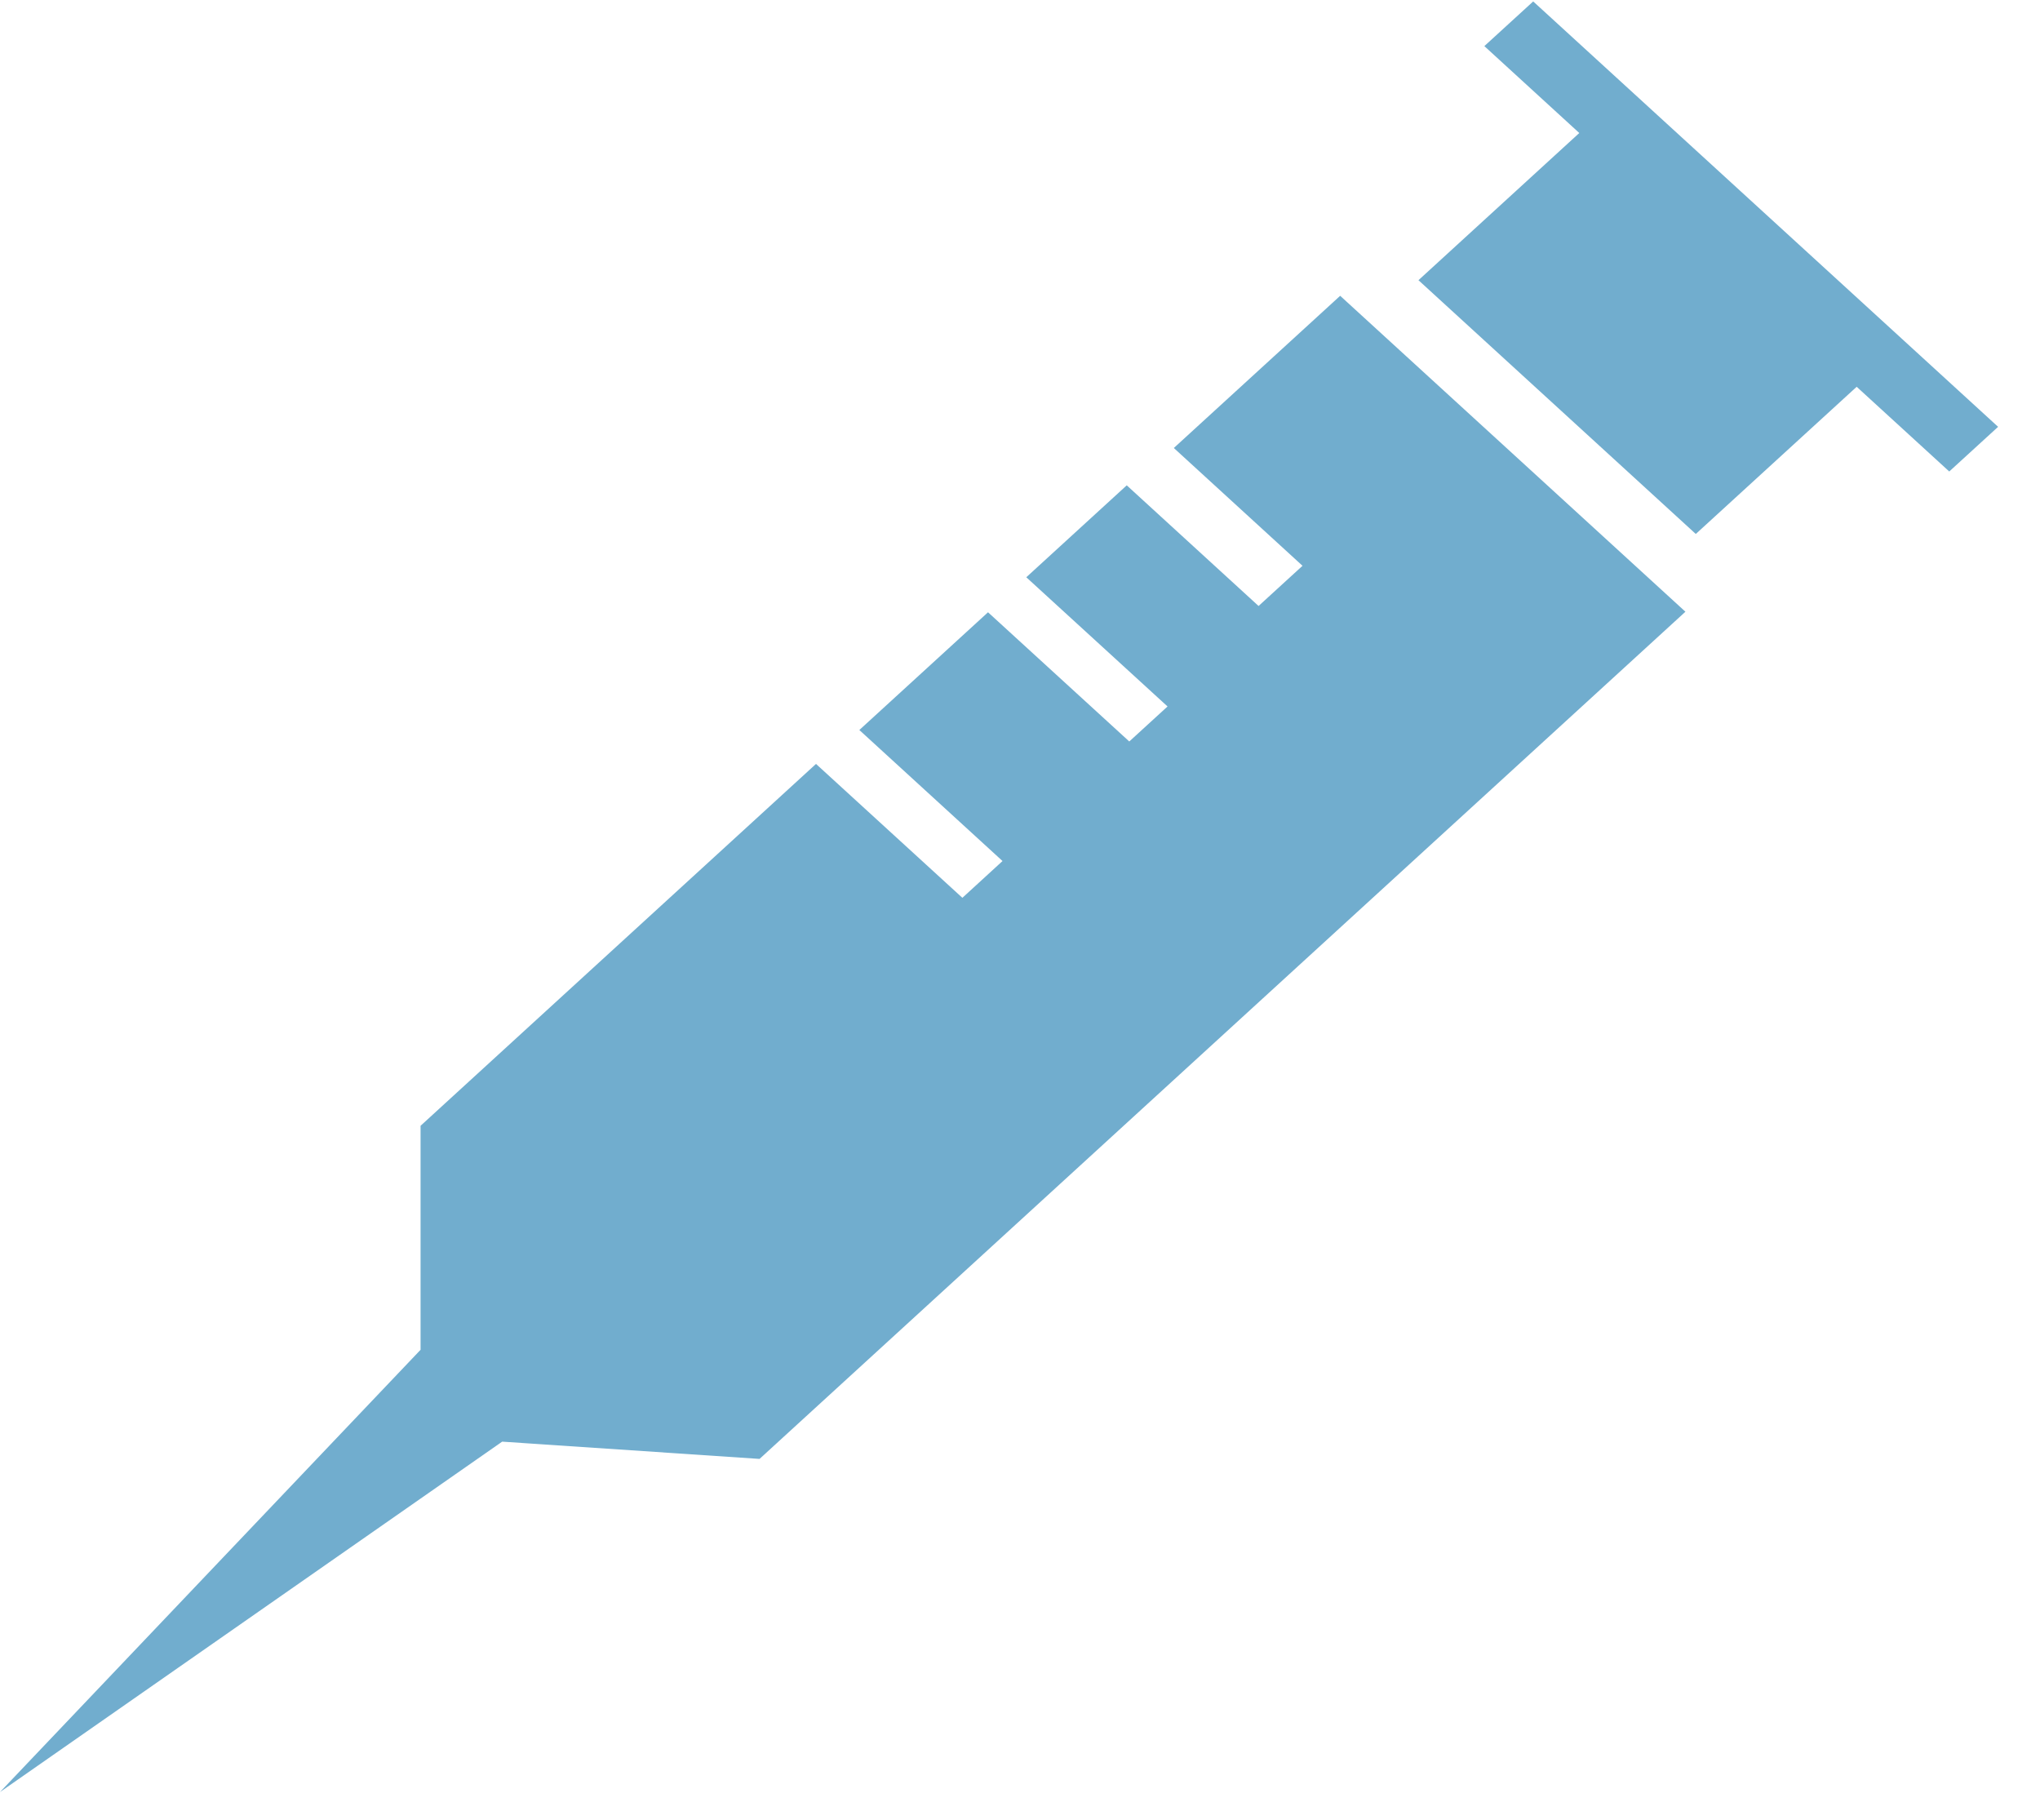
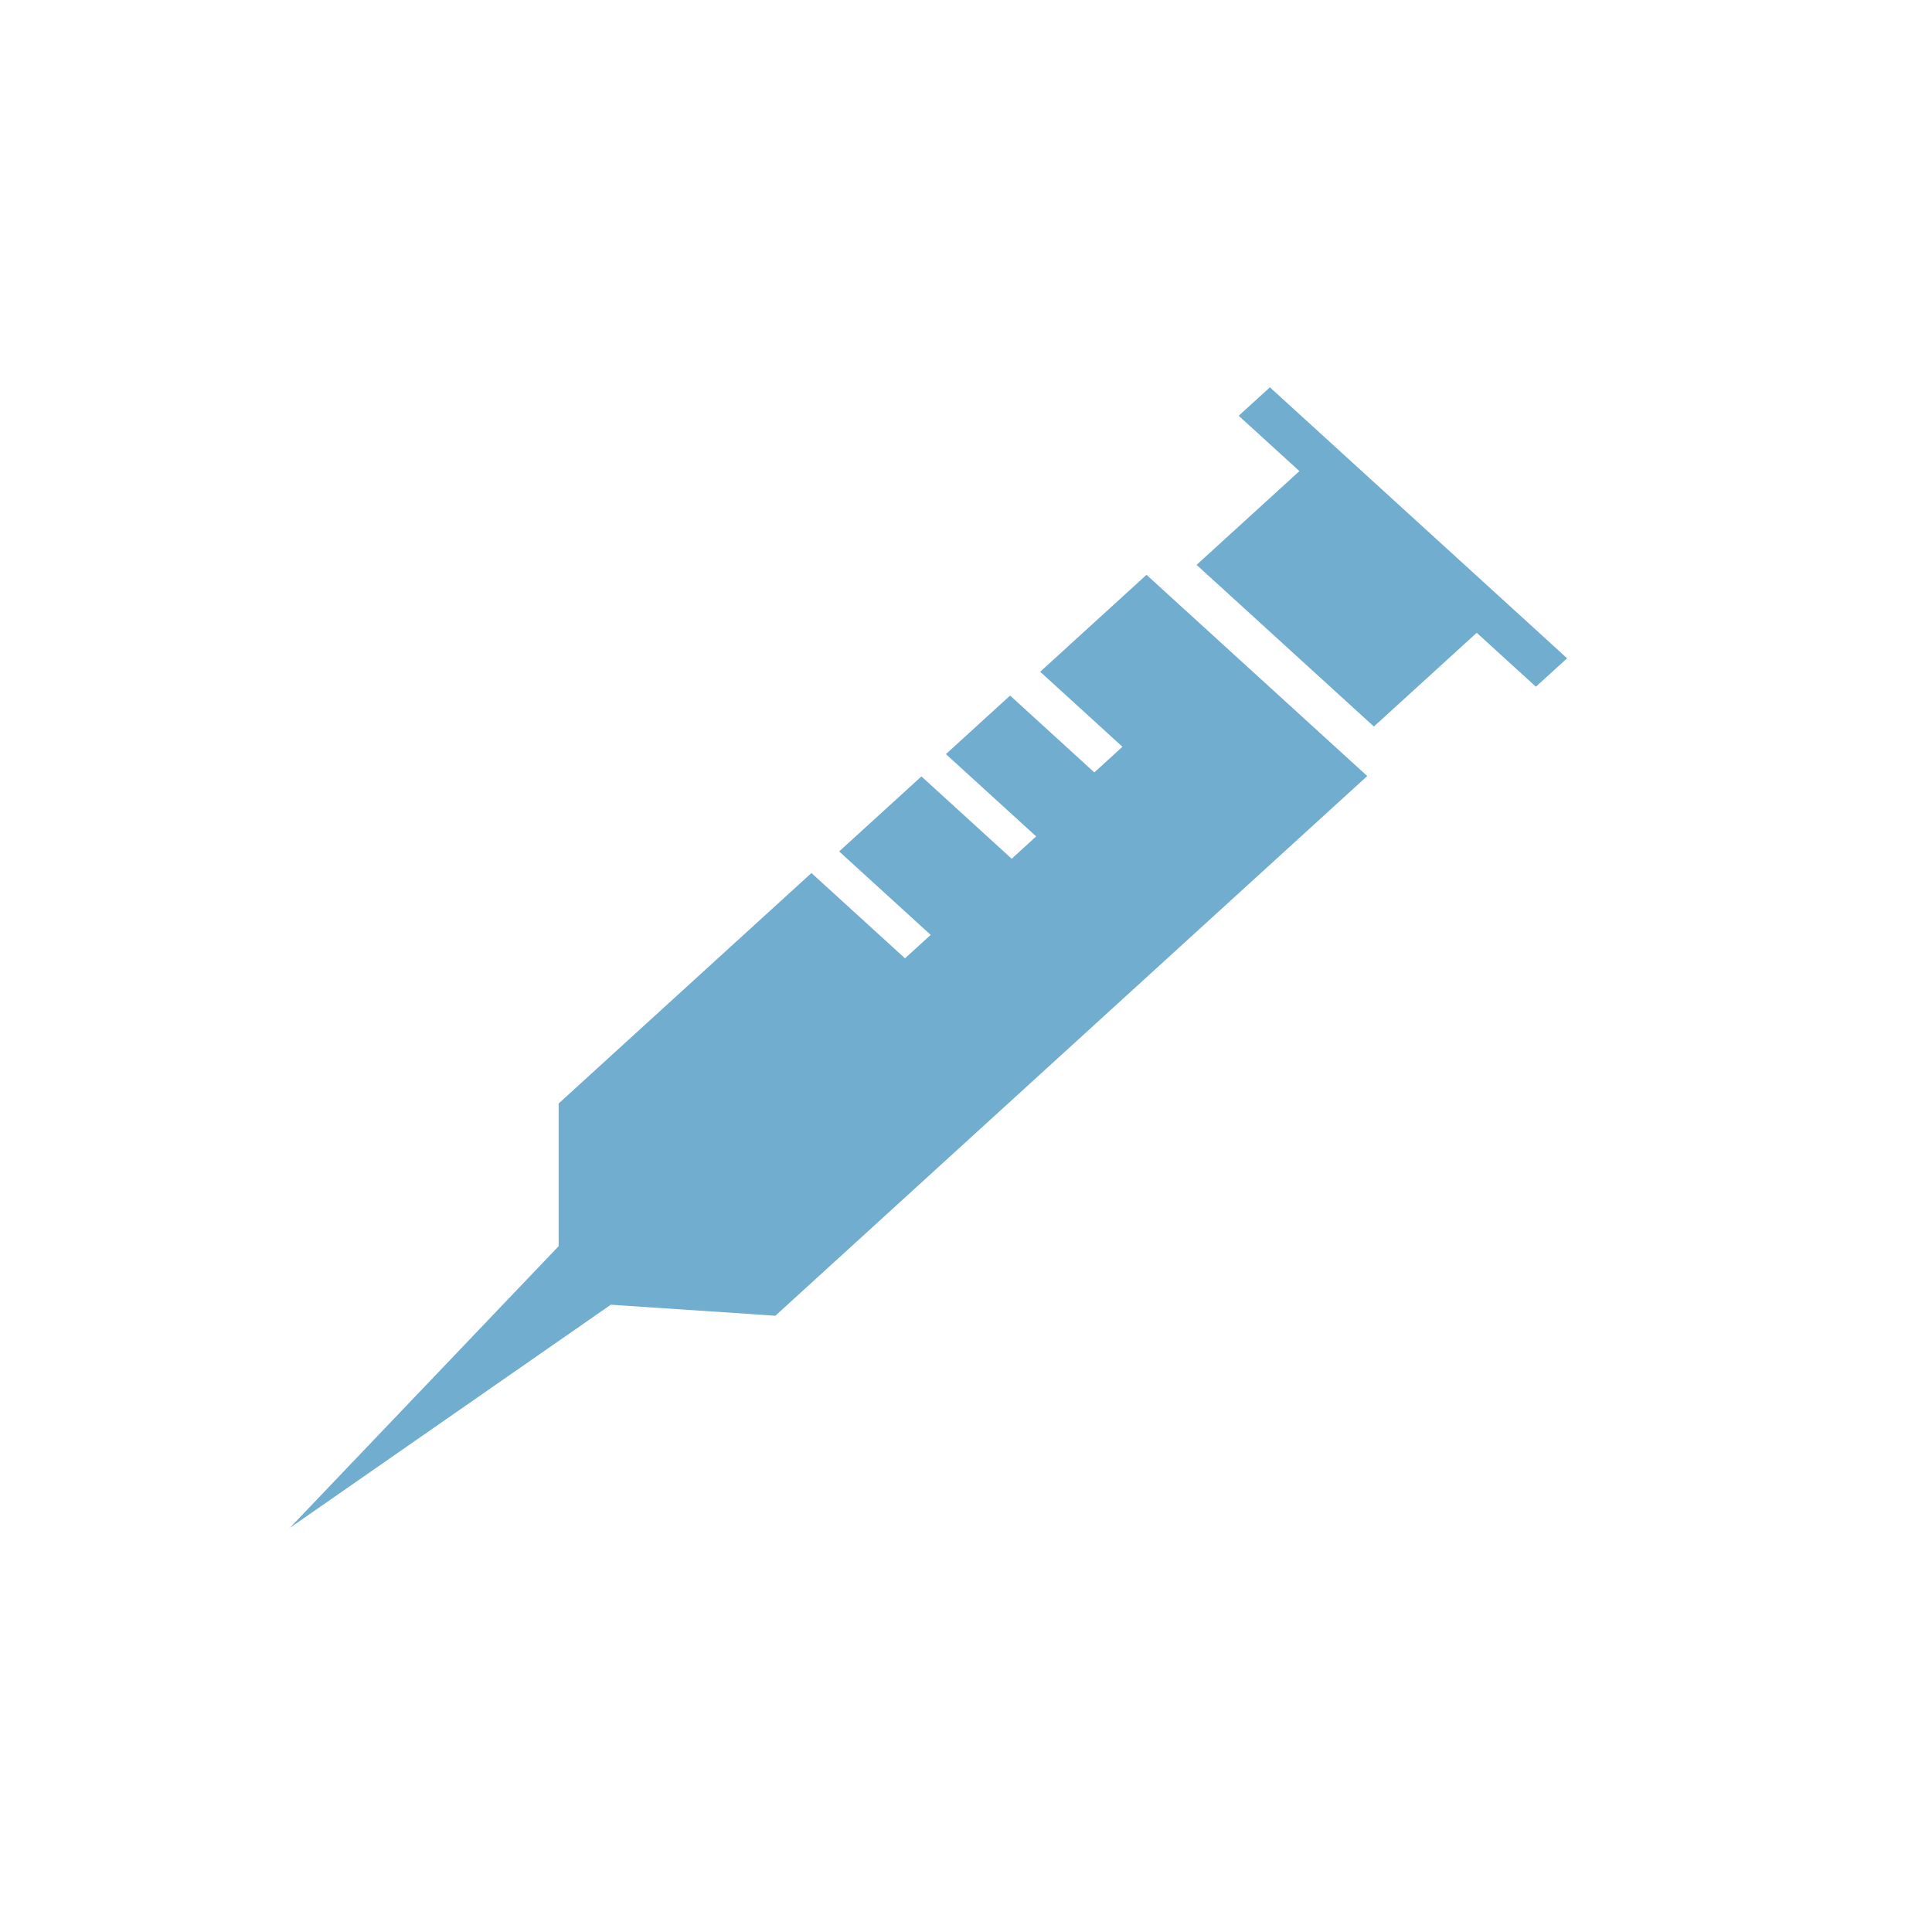
- <svg xmlns="http://www.w3.org/2000/svg" width="37px" height="33px" viewBox="0 0 37 33" version="1.1">
+ <svg xmlns="http://www.w3.org/2000/svg" width="40px" height="40px" viewBox="0 0 40 40" version="1.1">
  <defs />
  <g id="Page-1" stroke="none" stroke-width="1" fill="none" fill-rule="evenodd">
-     <g id="Desktop-HD-Copy-8" transform="translate(-433, -326)" fill="#71ADCE">
-       <g id="Page-1-Copy-22" transform="translate(433, 326)">
-         <path d="M21.29,8.124 L23.624,10.26 L22.827,10.989 L20.436,8.801 L18.614,10.468 L21.176,12.811 L20.482,13.446 L17.92,11.103 L15.586,13.238 L18.183,15.614 L17.455,16.281 L14.8,13.853 L7.628,20.415 L7.628,24.477 L3.41549821e-05,32.497 L9.108,26.143 L13.776,26.456 L30.569,11.093 L24.307,5.364 L21.29,8.124 Z" id="Fill-1" />
-         <path d="M27.808,0.026 L26.922,0.836 L28.644,2.412 L25.727,5.081 L30.757,9.683 L33.675,7.014 L35.354,8.55 L36.24,7.74 L27.808,0.026 Z" id="Fill-2" />
+     <g id="Apple-Watch-42mm" fill="#71ADCE">
+       <g id="Page-1-Copy-22" transform="translate(6, 8)">
+         <path d="M15.536,5.908 L17.239,7.461 L16.657,7.992 L14.913,6.401 L13.584,7.613 L15.453,9.317 L14.946,9.779 L13.077,8.075 L11.374,9.628 L13.269,11.356 L12.737,11.841 L10.8,10.075 L5.566,14.847 L5.566,17.801 L2.49239059e-05,23.634 L6.646,19.013 L10.053,19.241 L22.307,8.067 L17.737,3.901 L15.536,5.908 Z" id="Fill-1" />
+         <path d="M20.292,0.019 L19.646,0.608 L20.903,1.754 L18.774,3.695 L22.445,7.042 L24.574,5.101 L25.799,6.218 L26.445,5.629 L20.292,0.019 Z" id="Fill-2" />
      </g>
    </g>
  </g>
</svg>
